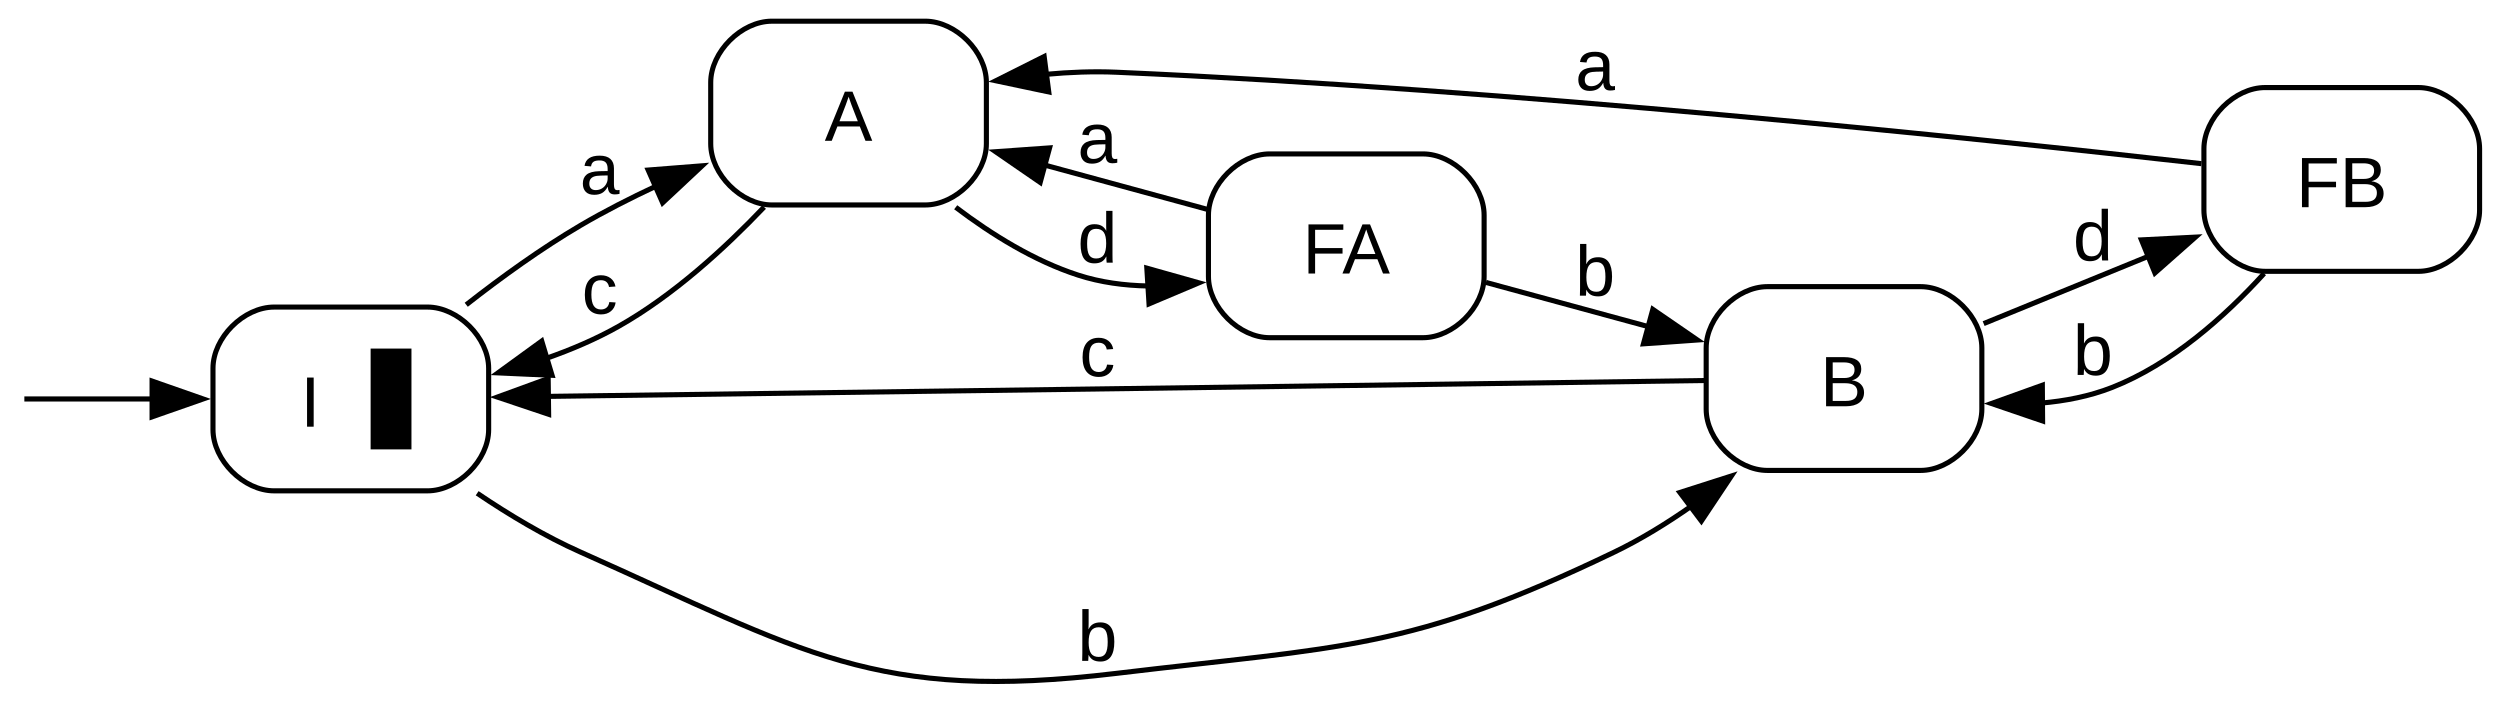
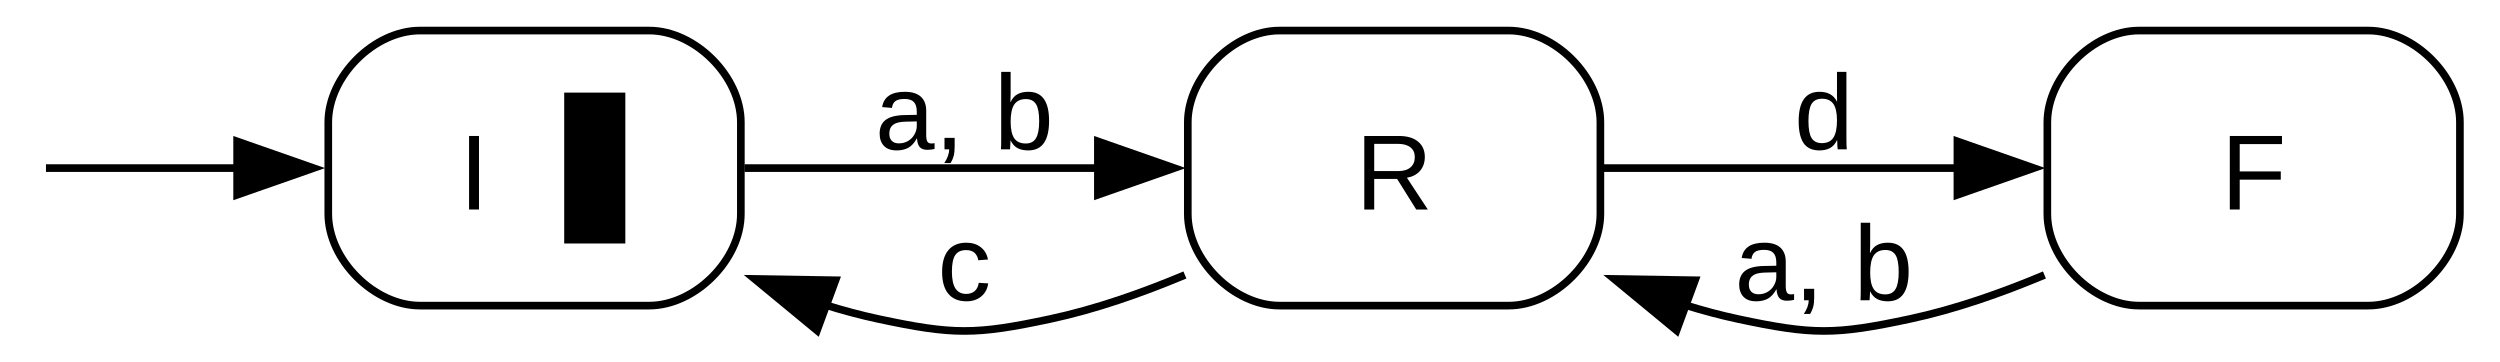
- <svg xmlns="http://www.w3.org/2000/svg" width="490pt" height="138pt" viewBox="0.00 0.00 489.72 137.62">
-   <g id="graph0" class="graph" transform="scale(1 1) rotate(0) translate(4 133.62)">
+ <svg xmlns="http://www.w3.org/2000/svg" width="325pt" height="47pt" viewBox="0.00 0.00 324.72 47.32">
+   <g id="graph0" class="graph" transform="scale(1 1) rotate(0) translate(4 43.32)">
    <g id="node1" class="node">
</g>
    <g id="node2" class="node">
-       <path fill="none" stroke="black" d="M79.72,-73.62C79.72,-73.62 49.72,-73.62 49.72,-73.62 43.72,-73.62 37.72,-67.62 37.72,-61.62 37.72,-61.62 37.72,-49.62 37.72,-49.62 37.72,-43.62 43.72,-37.62 49.72,-37.62 49.72,-37.62 79.72,-37.62 79.72,-37.62 85.72,-37.62 91.72,-43.62 91.72,-49.62 91.72,-49.62 91.72,-61.62 91.72,-61.62 91.72,-67.62 85.72,-73.62 79.72,-73.62" />
-       <text text-anchor="start" x="54.85" y="-50.19" font-family="Arial" font-size="14.00">I</text>
-       <polygon fill="black" stroke="none" points="68.6,-45.74 68.6,-65.49 76.6,-65.49 76.6,-45.74 68.6,-45.74" />
+       <path fill="none" stroke="black" d="M79.72,-39.32C79.72,-39.32 49.72,-39.32 49.72,-39.32 43.72,-39.32 37.72,-33.32 37.72,-27.32 37.72,-27.32 37.72,-15.32 37.72,-15.32 37.72,-9.32 43.72,-3.32 49.72,-3.32 49.72,-3.32 79.72,-3.32 79.72,-3.32 85.72,-3.32 91.72,-9.32 91.72,-15.32 91.72,-15.32 91.72,-27.32 91.72,-27.32 91.72,-33.32 85.72,-39.32 79.72,-39.32" />
+       <text text-anchor="start" x="54.85" y="-15.9" font-family="Arial" font-size="14.00">I</text>
+       <polygon fill="black" stroke="none" points="68.6,-11.45 68.6,-31.2 76.6,-31.2 76.6,-11.45 68.6,-11.45" />
    </g>
    <g id="edge1" class="edge">
-       <path fill="none" stroke="black" d="M0.77,-55.62C1.57,-55.62 12.96,-55.62 25.83,-55.62" />
-       <polygon fill="black" stroke="black" points="25.79,-59.12 35.79,-55.62 25.79,-52.12 25.79,-59.12" />
+       <path fill="none" stroke="black" d="M0.77,-21.32C1.57,-21.32 12.96,-21.32 25.83,-21.32" />
+       <polygon fill="black" stroke="black" points="25.79,-24.82 35.79,-21.32 25.79,-17.82 25.79,-24.82" />
    </g>
    <g id="node3" class="node">
-       <path fill="none" stroke="black" d="M177.22,-129.62C177.22,-129.62 147.22,-129.62 147.22,-129.62 141.22,-129.62 135.22,-123.62 135.22,-117.62 135.22,-117.62 135.22,-105.62 135.22,-105.62 135.22,-99.62 141.22,-93.62 147.22,-93.62 147.22,-93.62 177.22,-93.62 177.22,-93.62 183.22,-93.62 189.22,-99.62 189.22,-105.62 189.22,-105.62 189.22,-117.62 189.22,-117.62 189.22,-123.62 183.22,-129.62 177.22,-129.62" />
-       <text text-anchor="middle" x="162.22" y="-106.19" font-family="Arial" font-size="14.00">A</text>
+       <path fill="none" stroke="black" d="M192.22,-39.32C192.22,-39.32 162.22,-39.32 162.22,-39.32 156.22,-39.32 150.22,-33.32 150.22,-27.32 150.22,-27.32 150.22,-15.32 150.22,-15.32 150.22,-9.32 156.22,-3.32 162.22,-3.32 162.22,-3.32 192.22,-3.32 192.22,-3.32 198.22,-3.32 204.22,-9.32 204.22,-15.32 204.22,-15.32 204.22,-27.32 204.22,-27.32 204.22,-33.32 198.22,-39.32 192.22,-39.32" />
+       <text text-anchor="middle" x="177.22" y="-15.9" font-family="Arial" font-size="14.00">R</text>
    </g>
    <g id="edge2" class="edge">
-       <path fill="none" stroke="black" d="M87.33,-74.07C94.22,-79.47 102.06,-85.12 109.72,-89.62 114.4,-92.37 119.49,-94.96 124.58,-97.34" />
-       <polygon fill="black" stroke="black" points="122.97,-100.46 133.54,-101.29 125.8,-94.05 122.97,-100.46" />
-       <text text-anchor="middle" x="113.47" y="-95.75" font-family="Arial" font-size="14.00">a</text>
+       <path fill="none" stroke="black" d="M92.19,-21.32C106.13,-21.32 123.46,-21.32 138.76,-21.32" />
+       <polygon fill="black" stroke="black" points="138.45,-24.82 148.45,-21.32 138.45,-17.82 138.45,-24.82" />
+       <text text-anchor="middle" x="120.97" y="-23.77" font-family="Arial" font-size="14.00">a, b</text>
+     </g>
+     <g id="edge3" class="edge">
+       <path fill="none" stroke="black" d="M149.84,-7.33C144.17,-4.95 138.12,-2.83 132.22,-1.57 122.44,0.52 119.5,0.52 109.72,-1.57 107.42,-2.06 105.09,-2.69 102.77,-3.41" />
+       <polygon fill="black" stroke="black" points="101.69,-0.07 93.52,-6.81 104.11,-6.64 101.69,-0.07" />
+       <text text-anchor="middle" x="120.97" y="-4.02" font-family="Arial" font-size="14.00">c</text>
    </g>
    <g id="node4" class="node">
-       <path fill="none" stroke="black" d="M372.22,-77.62C372.22,-77.62 342.22,-77.62 342.22,-77.62 336.22,-77.62 330.22,-71.62 330.22,-65.62 330.22,-65.62 330.22,-53.62 330.22,-53.62 330.22,-47.62 336.22,-41.62 342.22,-41.62 342.22,-41.62 372.22,-41.62 372.22,-41.62 378.22,-41.62 384.22,-47.62 384.22,-53.62 384.22,-53.62 384.22,-65.62 384.22,-65.62 384.22,-71.62 378.22,-77.62 372.22,-77.62" />
-       <text text-anchor="middle" x="357.22" y="-54.19" font-family="Arial" font-size="14.00">B</text>
-     </g>
-     <g id="edge3" class="edge">
-       <path fill="none" stroke="black" d="M89.47,-37.15C95.79,-32.89 102.79,-28.7 109.72,-25.62 153.43,-6.17 167.22,3.83 214.72,-1.87 259,-7.19 272.03,-6.28 312.22,-25.62 317.42,-28.12 322.58,-31.3 327.45,-34.72" />
-       <polygon fill="black" stroke="black" points="325.07,-37.3 335.16,-40.53 329.28,-31.71 325.07,-37.3" />
-       <text text-anchor="middle" x="210.97" y="-4.32" font-family="Arial" font-size="14.00">b</text>
+       <path fill="none" stroke="black" d="M304.72,-39.32C304.72,-39.32 274.72,-39.32 274.72,-39.32 268.72,-39.32 262.72,-33.32 262.72,-27.32 262.72,-27.32 262.72,-15.32 262.72,-15.32 262.72,-9.32 268.72,-3.32 274.72,-3.32 274.72,-3.32 304.72,-3.32 304.72,-3.32 310.72,-3.32 316.72,-9.32 316.72,-15.32 316.72,-15.32 316.72,-27.32 316.72,-27.32 316.72,-33.32 310.72,-39.32 304.72,-39.32" />
+       <text text-anchor="middle" x="289.72" y="-15.9" font-family="Arial" font-size="14.00">F</text>
    </g>
    <g id="edge4" class="edge">
-       <path fill="none" stroke="black" d="M145.68,-93.21C137.88,-85.02 127.85,-75.88 117.22,-69.87 112.78,-67.36 107.88,-65.27 102.92,-63.54" />
-       <polygon fill="black" stroke="black" points="104.14,-60.25 93.55,-60.73 102.12,-66.96 104.14,-60.25" />
-       <text text-anchor="middle" x="113.47" y="-72.32" font-family="Arial" font-size="14.00">c</text>
-     </g>
-     <g id="node5" class="node">
-       <path fill="none" stroke="black" d="M274.72,-103.62C274.72,-103.62 244.72,-103.62 244.72,-103.62 238.72,-103.62 232.72,-97.62 232.72,-91.62 232.72,-91.62 232.72,-79.62 232.72,-79.62 232.72,-73.62 238.72,-67.62 244.72,-67.62 244.72,-67.62 274.72,-67.62 274.72,-67.62 280.72,-67.62 286.72,-73.62 286.72,-79.62 286.72,-79.62 286.72,-91.62 286.72,-91.62 286.72,-97.62 280.72,-103.62 274.72,-103.62" />
-       <text text-anchor="middle" x="259.72" y="-80.19" font-family="Arial" font-size="14.00">FA</text>
+       <path fill="none" stroke="black" d="M204.69,-21.32C218.63,-21.32 235.96,-21.32 251.26,-21.32" />
+       <polygon fill="black" stroke="black" points="250.95,-24.82 260.95,-21.32 250.95,-17.82 250.95,-24.82" />
+       <text text-anchor="middle" x="233.47" y="-23.77" font-family="Arial" font-size="14.00">d</text>
    </g>
    <g id="edge5" class="edge">
-       <path fill="none" stroke="black" d="M183.21,-93.17C190.28,-87.81 198.61,-82.65 207.22,-79.87 211.57,-78.46 216.23,-77.84 220.9,-77.75" />
-       <polygon fill="black" stroke="black" points="220.65,-81.24 230.84,-78.37 221.08,-74.25 220.65,-81.24" />
-       <text text-anchor="middle" x="210.97" y="-82.32" font-family="Arial" font-size="14.00">d</text>
-     </g>
-     <g id="edge6" class="edge">
-       <path fill="none" stroke="black" d="M329.82,-59.23C316.84,-59.05 300.96,-58.82 286.72,-58.62 222.23,-57.72 147.15,-56.71 103.19,-56.12" />
-       <polygon fill="black" stroke="black" points="103.47,-52.62 93.43,-55.99 103.38,-59.62 103.47,-52.62" />
-       <text text-anchor="middle" x="210.97" y="-60.07" font-family="Arial" font-size="14.00">c</text>
-     </g>
-     <g id="node6" class="node">
-       <path fill="none" stroke="black" d="M469.72,-116.62C469.72,-116.62 439.72,-116.62 439.72,-116.62 433.72,-116.62 427.72,-110.62 427.72,-104.62 427.72,-104.62 427.72,-92.62 427.72,-92.62 427.72,-86.62 433.72,-80.62 439.72,-80.62 439.72,-80.62 469.72,-80.62 469.72,-80.62 475.72,-80.62 481.72,-86.62 481.72,-92.62 481.72,-92.62 481.72,-104.62 481.72,-104.62 481.72,-110.62 475.72,-116.62 469.72,-116.62" />
-       <text text-anchor="middle" x="454.72" y="-93.19" font-family="Arial" font-size="14.00">FB</text>
-     </g>
-     <g id="edge7" class="edge">
-       <path fill="none" stroke="black" d="M384.57,-70.38C394.59,-74.47 406.2,-79.21 417,-83.63" />
-       <polygon fill="black" stroke="black" points="415.48,-86.78 426.06,-87.32 418.12,-80.3 415.48,-86.78" />
-       <text text-anchor="middle" x="405.97" y="-82.74" font-family="Arial" font-size="14.00">d</text>
-     </g>
-     <g id="edge8" class="edge">
-       <path fill="none" stroke="black" d="M232.46,-92.77C222.55,-95.47 211.08,-98.59 200.37,-101.51" />
-       <polygon fill="black" stroke="black" points="199.76,-98.04 191.03,-104.05 201.6,-104.8 199.76,-98.04" />
-       <text text-anchor="middle" x="210.97" y="-101.85" font-family="Arial" font-size="14.00">a</text>
-     </g>
-     <g id="edge9" class="edge">
-       <path fill="none" stroke="black" d="M287.07,-78.45C296.98,-75.75 308.45,-72.62 319.17,-69.71" />
-       <polygon fill="black" stroke="black" points="319.77,-73.17 328.5,-67.17 317.93,-66.42 319.77,-73.17" />
-       <text text-anchor="middle" x="308.47" y="-75.85" font-family="Arial" font-size="14.00">b</text>
-     </g>
-     <g id="edge10" class="edge">
-       <path fill="none" stroke="black" d="M427.24,-101.71C383.21,-106.68 292.12,-116.23 214.72,-119.62 210.22,-119.82 205.53,-119.64 200.88,-119.21" />
-       <polygon fill="black" stroke="black" points="201.44,-115.76 191.07,-117.95 200.54,-122.7 201.44,-115.76" />
-       <text text-anchor="middle" x="308.47" y="-116.1" font-family="Arial" font-size="14.00">a</text>
-     </g>
-     <g id="edge11" class="edge">
-       <path fill="none" stroke="black" d="M439.51,-80.2C431.75,-71.67 421.35,-62.43 409.72,-57.87 405.32,-56.14 400.53,-55.21 395.72,-54.8" />
-       <polygon fill="black" stroke="black" points="396.12,-51.31 386.1,-54.73 396.07,-58.31 396.12,-51.31" />
-       <text text-anchor="middle" x="405.97" y="-60.32" font-family="Arial" font-size="14.00">b</text>
+       <path fill="none" stroke="black" d="M262.34,-7.33C256.67,-4.95 250.62,-2.83 244.72,-1.57 234.94,0.52 232,0.52 222.22,-1.57 219.92,-2.06 217.59,-2.69 215.27,-3.41" />
+       <polygon fill="black" stroke="black" points="214.19,-0.07 206.02,-6.81 216.61,-6.64 214.19,-0.07" />
+       <text text-anchor="middle" x="233.47" y="-4.02" font-family="Arial" font-size="14.00">a, b</text>
    </g>
  </g>
</svg>
